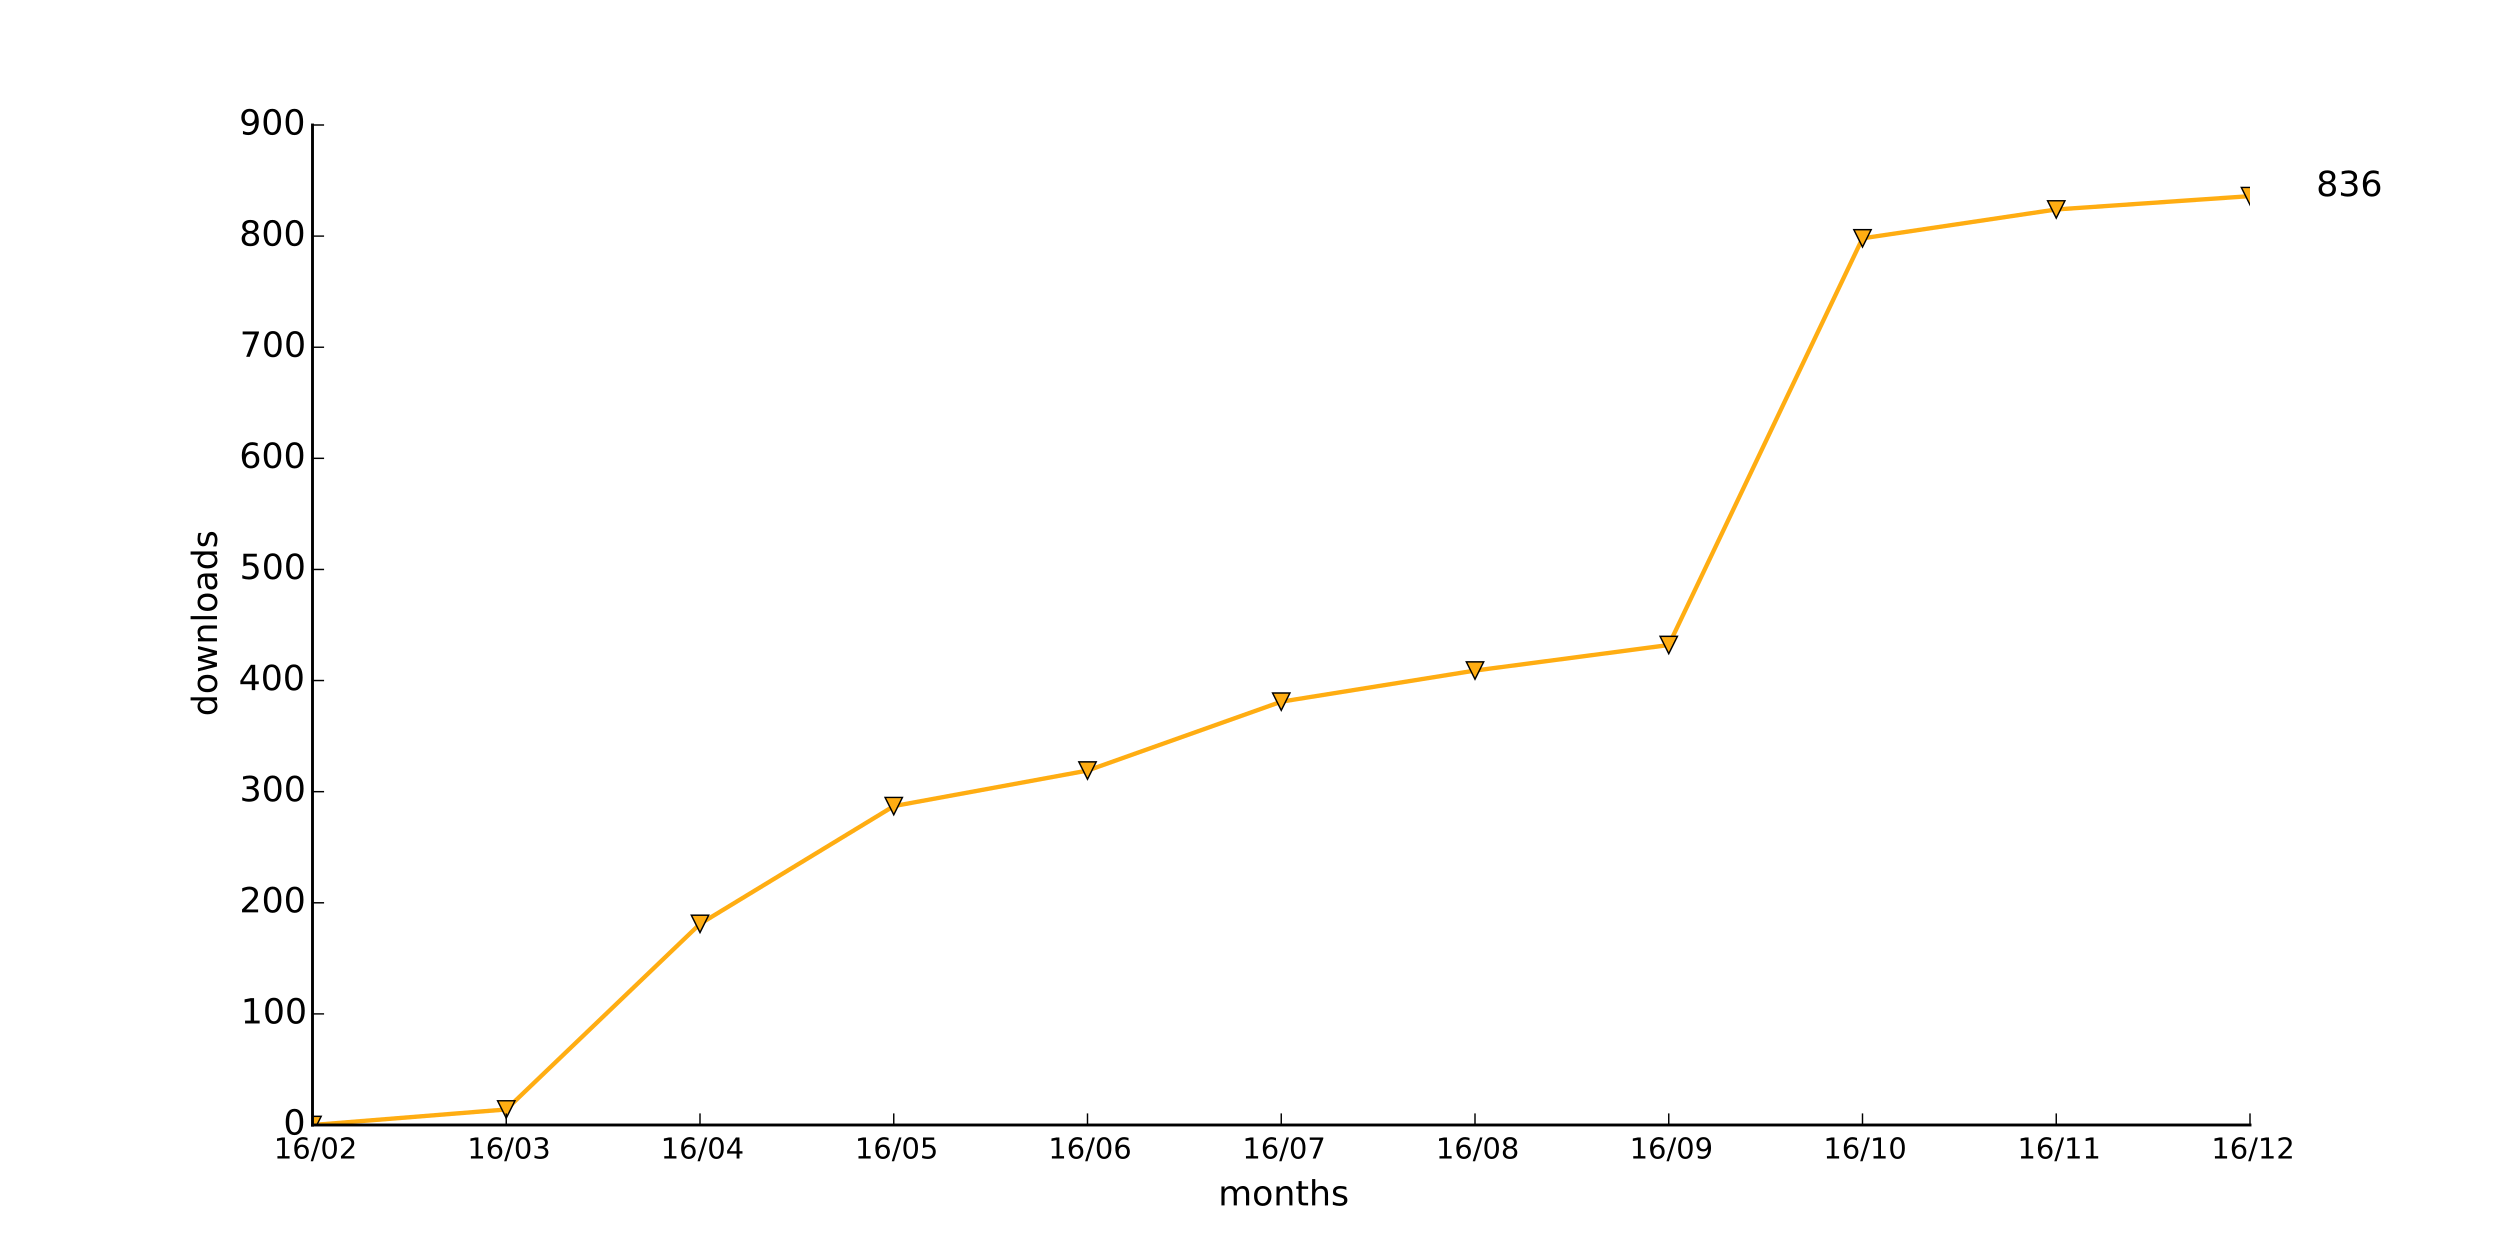
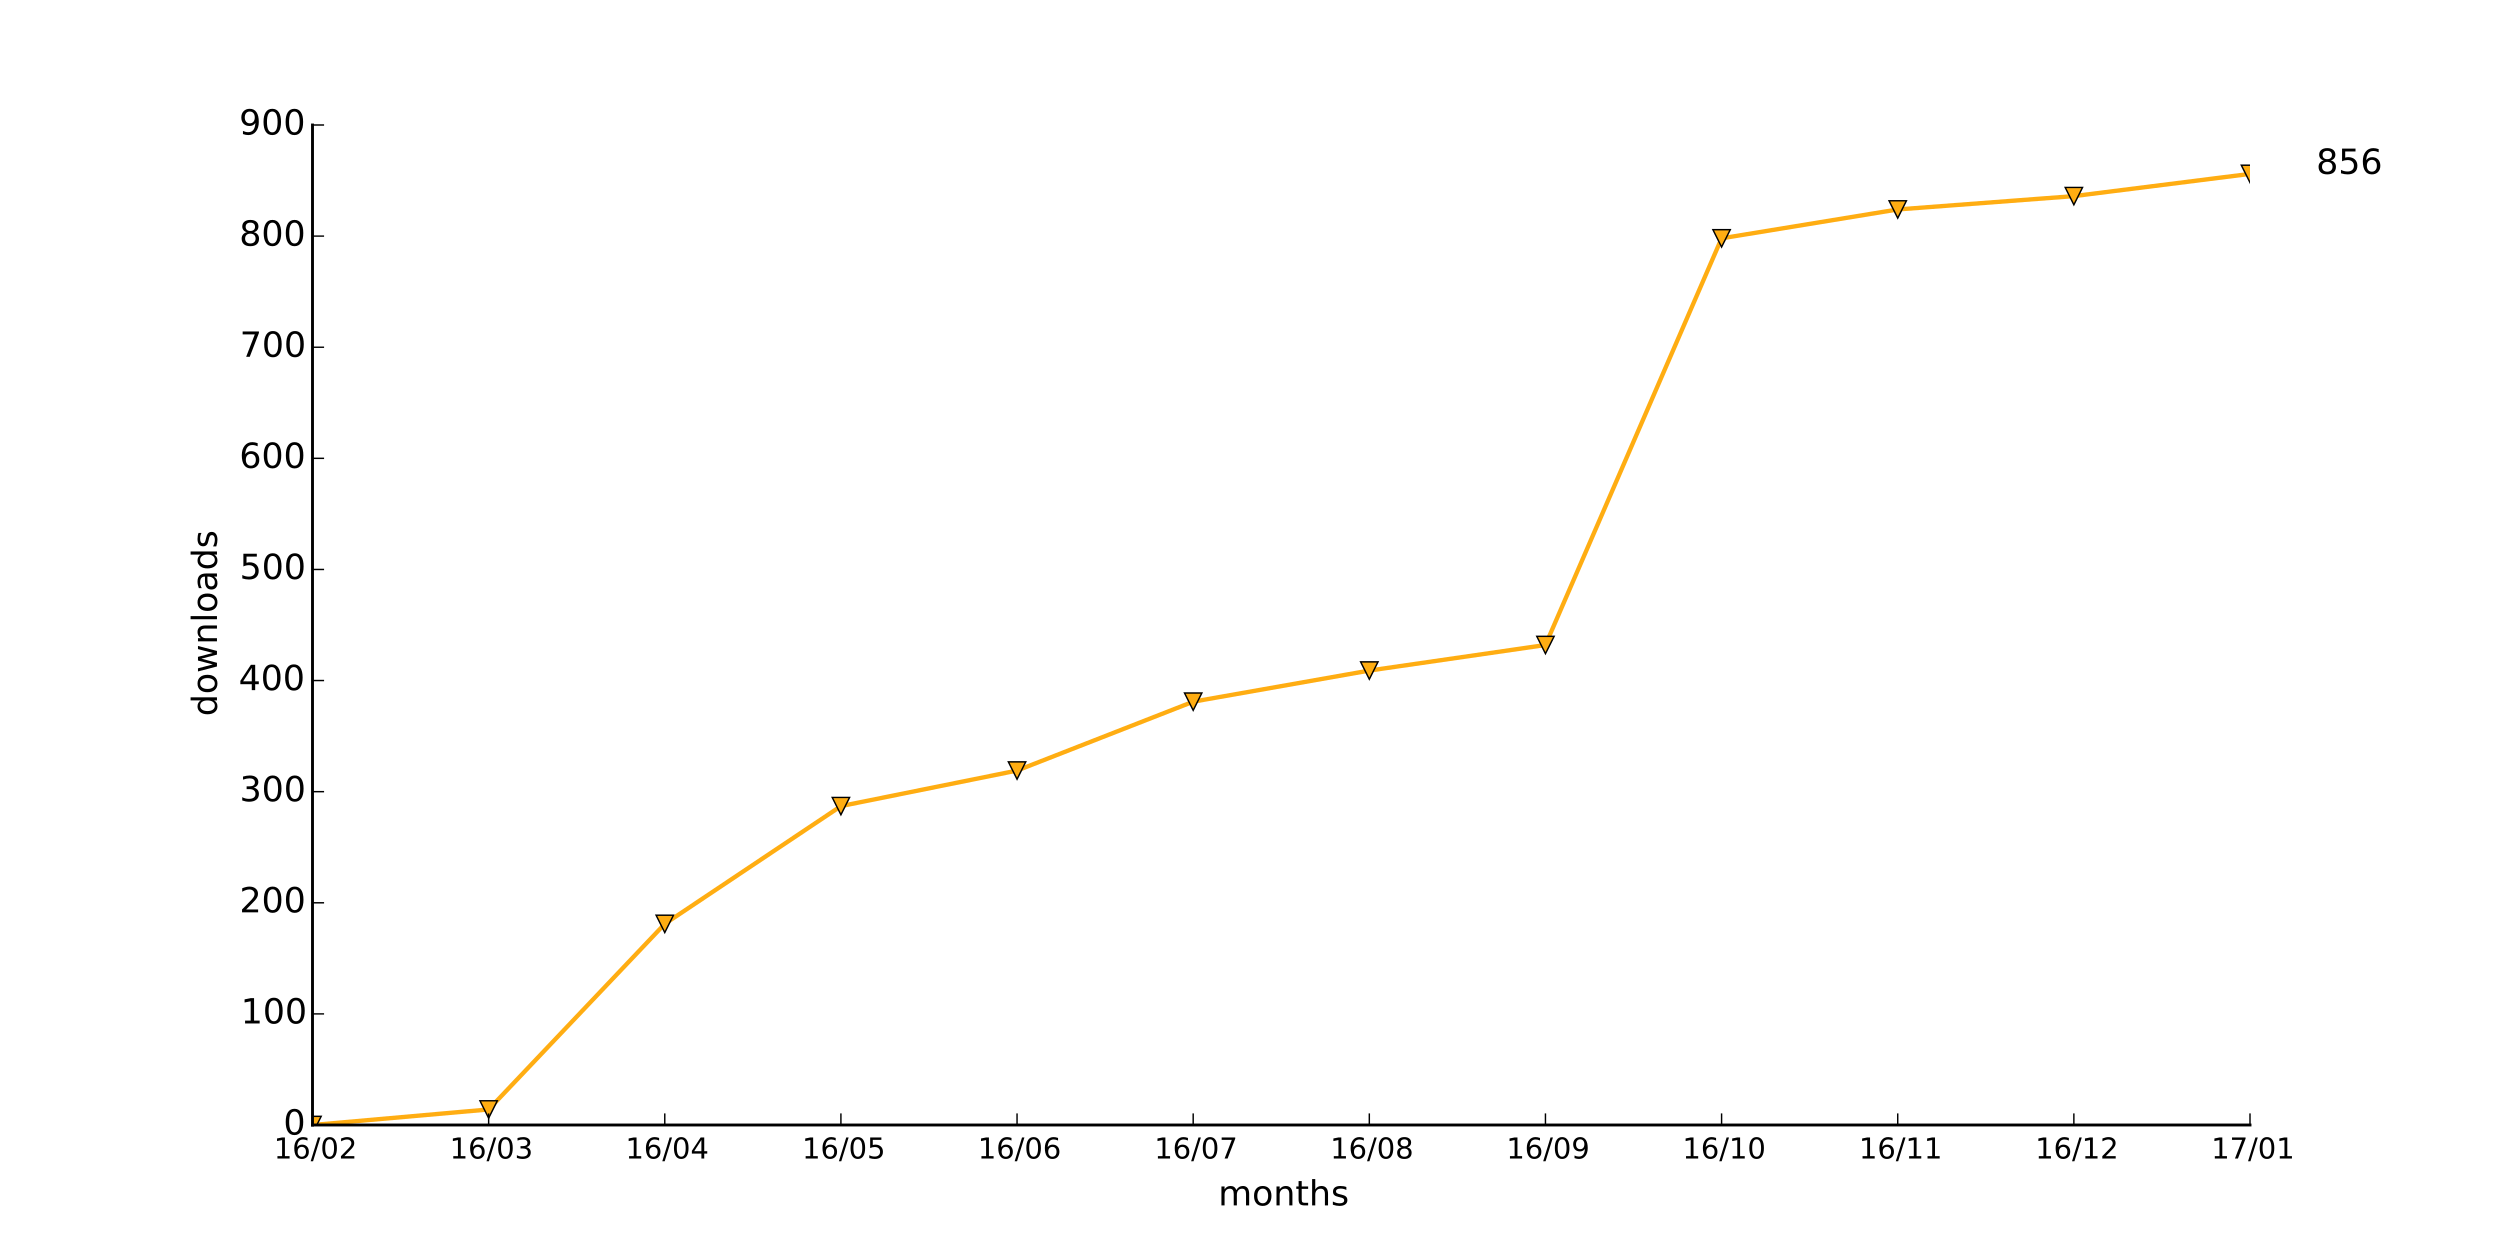
<svg xmlns="http://www.w3.org/2000/svg" xmlns:xlink="http://www.w3.org/1999/xlink" height="432pt" version="1.1" viewBox="0 0 864 432" width="864pt">
  <defs>
    <style type="text/css">
*{stroke-linecap:butt;stroke-linejoin:round;}
  </style>
  </defs>
  <g id="figure_1">
    <g id="patch_1">
      <path d=" M0 432 L864 432 L864 0 L0 0 z " style="fill:#ffffff;" />
    </g>
    <g id="axes_1">
      <g id="patch_2">
        <path d=" M108 388.8 L777.6 388.8 L777.6 43.2 L108 43.2 z " style="fill:#ffffff;" />
      </g>
      <g id="line2d_1">
-         <path clip-path="url(#pad36b945f0)" d=" M108 388.8 L174.96 383.424 L241.92 319.296 L308.88 278.592 L375.84 266.304 L442.8 242.496 L509.76 231.744 L576.72 222.912 L643.68 82.368 L710.64 72.384 L777.6 67.776" style="fill:none;stroke:#ffad12;stroke-linecap:square;stroke-width:1.5;" />
+         <path clip-path="url(#pad36b945f0)" d=" M108 388.8 L168.873 383.424 L229.745 319.296 L290.618 278.592 L351.491 266.304 L412.364 242.496 L473.236 231.744 L534.109 222.912 L594.982 82.368 L655.855 72.384 L716.727 67.776 L777.6 60.096" style="fill:none;stroke:#ffad12;stroke-linecap:square;stroke-width:1.5;" />
      </g>
      <g id="line2d_2">
        <defs>
          <path d=" M-3.67394e-16 3 L3 -3 L-3 -3 z " id="m40bcad94cc" style="stroke:#000000;stroke-linejoin:miter;stroke-width:0.5;" />
        </defs>
        <g clip-path="url(#pad36b945f0)">
          <use style="fill:#ffad12;stroke:#000000;stroke-linejoin:miter;stroke-width:0.5;" x="108.0" xlink:href="#m40bcad94cc" y="388.8" />
-           <use style="fill:#ffad12;stroke:#000000;stroke-linejoin:miter;stroke-width:0.5;" x="174.96" xlink:href="#m40bcad94cc" y="383.424" />
-           <use style="fill:#ffad12;stroke:#000000;stroke-linejoin:miter;stroke-width:0.5;" x="241.92" xlink:href="#m40bcad94cc" y="319.296" />
-           <use style="fill:#ffad12;stroke:#000000;stroke-linejoin:miter;stroke-width:0.5;" x="308.88" xlink:href="#m40bcad94cc" y="278.592" />
-           <use style="fill:#ffad12;stroke:#000000;stroke-linejoin:miter;stroke-width:0.5;" x="375.84" xlink:href="#m40bcad94cc" y="266.304" />
-           <use style="fill:#ffad12;stroke:#000000;stroke-linejoin:miter;stroke-width:0.5;" x="442.8" xlink:href="#m40bcad94cc" y="242.496" />
-           <use style="fill:#ffad12;stroke:#000000;stroke-linejoin:miter;stroke-width:0.5;" x="509.76" xlink:href="#m40bcad94cc" y="231.744" />
-           <use style="fill:#ffad12;stroke:#000000;stroke-linejoin:miter;stroke-width:0.5;" x="576.72" xlink:href="#m40bcad94cc" y="222.912" />
-           <use style="fill:#ffad12;stroke:#000000;stroke-linejoin:miter;stroke-width:0.5;" x="643.68" xlink:href="#m40bcad94cc" y="82.368" />
-           <use style="fill:#ffad12;stroke:#000000;stroke-linejoin:miter;stroke-width:0.5;" x="710.64" xlink:href="#m40bcad94cc" y="72.384" />
-           <use style="fill:#ffad12;stroke:#000000;stroke-linejoin:miter;stroke-width:0.5;" x="777.6" xlink:href="#m40bcad94cc" y="67.776" />
+           <use style="fill:#ffad12;stroke:#000000;stroke-linejoin:miter;stroke-width:0.5;" x="168.873" xlink:href="#m40bcad94cc" y="383.424" />
+           <use style="fill:#ffad12;stroke:#000000;stroke-linejoin:miter;stroke-width:0.5;" x="229.745" xlink:href="#m40bcad94cc" y="319.296" />
+           <use style="fill:#ffad12;stroke:#000000;stroke-linejoin:miter;stroke-width:0.5;" x="290.618" xlink:href="#m40bcad94cc" y="278.592" />
+           <use style="fill:#ffad12;stroke:#000000;stroke-linejoin:miter;stroke-width:0.5;" x="351.491" xlink:href="#m40bcad94cc" y="266.304" />
+           <use style="fill:#ffad12;stroke:#000000;stroke-linejoin:miter;stroke-width:0.5;" x="412.364" xlink:href="#m40bcad94cc" y="242.496" />
+           <use style="fill:#ffad12;stroke:#000000;stroke-linejoin:miter;stroke-width:0.5;" x="473.236" xlink:href="#m40bcad94cc" y="231.744" />
+           <use style="fill:#ffad12;stroke:#000000;stroke-linejoin:miter;stroke-width:0.5;" x="534.109" xlink:href="#m40bcad94cc" y="222.912" />
+           <use style="fill:#ffad12;stroke:#000000;stroke-linejoin:miter;stroke-width:0.5;" x="594.982" xlink:href="#m40bcad94cc" y="82.368" />
+           <use style="fill:#ffad12;stroke:#000000;stroke-linejoin:miter;stroke-width:0.5;" x="655.855" xlink:href="#m40bcad94cc" y="72.384" />
+           <use style="fill:#ffad12;stroke:#000000;stroke-linejoin:miter;stroke-width:0.5;" x="716.727" xlink:href="#m40bcad94cc" y="67.776" />
+           <use style="fill:#ffad12;stroke:#000000;stroke-linejoin:miter;stroke-width:0.5;" x="777.6" xlink:href="#m40bcad94cc" y="60.096" />
        </g>
      </g>
      <g id="patch_3">
        <path d=" M108 388.8 L777.6 388.8" style="fill:none;stroke:#000000;stroke-linecap:square;stroke-linejoin:miter;" />
      </g>
      <g id="patch_4">
        <path d=" M108 388.8 L108 43.2" style="fill:none;stroke:#000000;stroke-linecap:square;stroke-linejoin:miter;" />
      </g>
      <g id="matplotlib.axis_1">
        <g id="xtick_1">
          <g id="line2d_3">
            <defs>
              <path d=" M0 0 L0 -4" id="m93b0483c22" style="stroke:#000000;stroke-width:0.5;" />
            </defs>
            <g>
              <use style="stroke:#000000;stroke-width:0.5;" x="108.0" xlink:href="#m93b0483c22" y="388.8" />
            </g>
          </g>
          <g id="text_1">
            <defs>
              <path d=" M19.188 8.297 L53.609 8.297 L53.609 0 L7.328 0 L7.328 8.297 Q12.938 14.109 22.625 23.891 Q32.328 33.688 34.812 36.531 Q39.547 41.844 41.422 45.531 Q43.312 49.219 43.312 52.781 Q43.312 58.594 39.234 62.25 Q35.156 65.922 28.609 65.922 Q23.969 65.922 18.812 64.312 Q13.672 62.703 7.812 59.422 L7.812 69.391 Q13.766 71.781 18.938 73 Q24.125 74.219 28.422 74.219 Q39.75 74.219 46.484 68.547 Q53.219 62.891 53.219 53.422 Q53.219 48.922 51.531 44.891 Q49.859 40.875 45.406 35.406 Q44.188 33.984 37.641 27.219 Q31.109 20.453 19.188 8.297" id="BitstreamVeraSans-Roman-32" />
              <path d=" M31.781 66.406 Q24.172 66.406 20.328 58.906 Q16.5 51.422 16.5 36.375 Q16.5 21.391 20.328 13.891 Q24.172 6.391 31.781 6.391 Q39.453 6.391 43.281 13.891 Q47.125 21.391 47.125 36.375 Q47.125 51.422 43.281 58.906 Q39.453 66.406 31.781 66.406 M31.781 74.219 Q44.047 74.219 50.516 64.516 Q56.984 54.828 56.984 36.375 Q56.984 17.969 50.516 8.266 Q44.047 -1.422 31.781 -1.422 Q19.531 -1.422 13.062 8.266 Q6.594 17.969 6.594 36.375 Q6.594 54.828 13.062 64.516 Q19.531 74.219 31.781 74.219" id="BitstreamVeraSans-Roman-30" />
              <path d=" M12.406 8.297 L28.516 8.297 L28.516 63.922 L10.984 60.406 L10.984 69.391 L28.422 72.906 L38.281 72.906 L38.281 8.297 L54.391 8.297 L54.391 0 L12.406 0 z " id="BitstreamVeraSans-Roman-31" />
              <path d=" M33.016 40.375 Q26.375 40.375 22.484 35.828 Q18.609 31.297 18.609 23.391 Q18.609 15.531 22.484 10.953 Q26.375 6.391 33.016 6.391 Q39.656 6.391 43.531 10.953 Q47.406 15.531 47.406 23.391 Q47.406 31.297 43.531 35.828 Q39.656 40.375 33.016 40.375 M52.594 71.297 L52.594 62.312 Q48.875 64.062 45.094 64.984 Q41.312 65.922 37.594 65.922 Q27.828 65.922 22.672 59.328 Q17.531 52.734 16.797 39.406 Q19.672 43.656 24.016 45.922 Q28.375 48.188 33.594 48.188 Q44.578 48.188 50.953 41.516 Q57.328 34.859 57.328 23.391 Q57.328 12.156 50.688 5.359 Q44.047 -1.422 33.016 -1.422 Q20.359 -1.422 13.672 8.266 Q6.984 17.969 6.984 36.375 Q6.984 53.656 15.188 63.938 Q23.391 74.219 37.203 74.219 Q40.922 74.219 44.703 73.484 Q48.484 72.75 52.594 71.297" id="BitstreamVeraSans-Roman-36" />
              <path d=" M25.391 72.906 L33.688 72.906 L8.297 -9.281 L0 -9.281 z " id="BitstreamVeraSans-Roman-2f" />
            </defs>
            <g transform="translate(94.64062 400.3984)scale(0.1 -0.1)">
              <use xlink:href="#BitstreamVeraSans-Roman-31" />
              <use x="63.623" xlink:href="#BitstreamVeraSans-Roman-36" />
              <use x="127.246" xlink:href="#BitstreamVeraSans-Roman-2f" />
              <use x="160.938" xlink:href="#BitstreamVeraSans-Roman-30" />
              <use x="224.561" xlink:href="#BitstreamVeraSans-Roman-32" />
            </g>
          </g>
        </g>
        <g id="xtick_2">
          <g id="line2d_4">
            <g>
-               <use style="stroke:#000000;stroke-width:0.5;" x="174.96" xlink:href="#m93b0483c22" y="388.8" />
+               <use style="stroke:#000000;stroke-width:0.5;" x="168.873" xlink:href="#m93b0483c22" y="388.8" />
            </g>
          </g>
          <g id="text_2">
            <defs>
              <path d=" M40.578 39.312 Q47.656 37.797 51.625 33 Q55.609 28.219 55.609 21.188 Q55.609 10.406 48.188 4.484 Q40.766 -1.422 27.094 -1.422 Q22.516 -1.422 17.656 -0.516 Q12.797 0.391 7.625 2.203 L7.625 11.719 Q11.719 9.328 16.594 8.109 Q21.484 6.891 26.812 6.891 Q36.078 6.891 40.938 10.547 Q45.797 14.203 45.797 21.188 Q45.797 27.641 41.281 31.266 Q36.766 34.906 28.719 34.906 L20.219 34.906 L20.219 43.016 L29.109 43.016 Q36.375 43.016 40.234 45.922 Q44.094 48.828 44.094 54.297 Q44.094 59.906 40.109 62.906 Q36.141 65.922 28.719 65.922 Q24.656 65.922 20.016 65.031 Q15.375 64.156 9.812 62.312 L9.812 71.094 Q15.438 72.656 20.344 73.438 Q25.25 74.219 29.594 74.219 Q40.828 74.219 47.359 69.109 Q53.906 64.016 53.906 55.328 Q53.906 49.266 50.438 45.094 Q46.969 40.922 40.578 39.312" id="BitstreamVeraSans-Roman-33" />
            </defs>
-             <g transform="translate(161.5006 400.3984)scale(0.1 -0.1)">
+             <g transform="translate(155.4134 400.3984)scale(0.1 -0.1)">
              <use xlink:href="#BitstreamVeraSans-Roman-31" />
              <use x="63.623" xlink:href="#BitstreamVeraSans-Roman-36" />
              <use x="127.246" xlink:href="#BitstreamVeraSans-Roman-2f" />
              <use x="160.938" xlink:href="#BitstreamVeraSans-Roman-30" />
              <use x="224.561" xlink:href="#BitstreamVeraSans-Roman-33" />
            </g>
          </g>
        </g>
        <g id="xtick_3">
          <g id="line2d_5">
            <g>
-               <use style="stroke:#000000;stroke-width:0.5;" x="241.92" xlink:href="#m93b0483c22" y="388.8" />
+               <use style="stroke:#000000;stroke-width:0.5;" x="229.745" xlink:href="#m93b0483c22" y="388.8" />
            </g>
          </g>
          <g id="text_3">
            <defs>
              <path d=" M37.797 64.312 L12.891 25.391 L37.797 25.391 z  M35.203 72.906 L47.609 72.906 L47.609 25.391 L58.016 25.391 L58.016 17.188 L47.609 17.188 L47.609 0 L37.797 0 L37.797 17.188 L4.891 17.188 L4.891 26.703 z " id="BitstreamVeraSans-Roman-34" />
            </defs>
-             <g transform="translate(228.3403 400.3984)scale(0.1 -0.1)">
+             <g transform="translate(216.1658 400.3984)scale(0.1 -0.1)">
              <use xlink:href="#BitstreamVeraSans-Roman-31" />
              <use x="63.623" xlink:href="#BitstreamVeraSans-Roman-36" />
              <use x="127.246" xlink:href="#BitstreamVeraSans-Roman-2f" />
              <use x="160.938" xlink:href="#BitstreamVeraSans-Roman-30" />
              <use x="224.561" xlink:href="#BitstreamVeraSans-Roman-34" />
            </g>
          </g>
        </g>
        <g id="xtick_4">
          <g id="line2d_6">
            <g>
-               <use style="stroke:#000000;stroke-width:0.5;" x="308.88" xlink:href="#m93b0483c22" y="388.8" />
+               <use style="stroke:#000000;stroke-width:0.5;" x="290.618" xlink:href="#m93b0483c22" y="388.8" />
            </g>
          </g>
          <g id="text_4">
            <defs>
              <path d=" M10.797 72.906 L49.516 72.906 L49.516 64.594 L19.828 64.594 L19.828 46.734 Q21.969 47.469 24.109 47.828 Q26.266 48.188 28.422 48.188 Q40.625 48.188 47.75 41.5 Q54.891 34.812 54.891 23.391 Q54.891 11.625 47.562 5.094 Q40.234 -1.422 26.906 -1.422 Q22.312 -1.422 17.547 -0.641 Q12.797 0.141 7.719 1.703 L7.719 11.625 Q12.109 9.234 16.797 8.062 Q21.484 6.891 26.703 6.891 Q35.156 6.891 40.078 11.328 Q45.016 15.766 45.016 23.391 Q45.016 31 40.078 35.438 Q35.156 39.891 26.703 39.891 Q22.75 39.891 18.812 39.016 Q14.891 38.141 10.797 36.281 z " id="BitstreamVeraSans-Roman-35" />
            </defs>
-             <g transform="translate(295.4566 400.3984)scale(0.1 -0.1)">
+             <g transform="translate(277.1947 400.3984)scale(0.1 -0.1)">
              <use xlink:href="#BitstreamVeraSans-Roman-31" />
              <use x="63.623" xlink:href="#BitstreamVeraSans-Roman-36" />
              <use x="127.246" xlink:href="#BitstreamVeraSans-Roman-2f" />
              <use x="160.938" xlink:href="#BitstreamVeraSans-Roman-30" />
              <use x="224.561" xlink:href="#BitstreamVeraSans-Roman-35" />
            </g>
          </g>
        </g>
        <g id="xtick_5">
          <g id="line2d_7">
            <g>
-               <use style="stroke:#000000;stroke-width:0.5;" x="375.84" xlink:href="#m93b0483c22" y="388.8" />
+               <use style="stroke:#000000;stroke-width:0.5;" x="351.491" xlink:href="#m93b0483c22" y="388.8" />
            </g>
          </g>
          <g id="text_5">
-             <g transform="translate(362.2947 400.3984)scale(0.1 -0.1)">
+             <g transform="translate(337.9456 400.3984)scale(0.1 -0.1)">
              <use xlink:href="#BitstreamVeraSans-Roman-31" />
              <use x="63.623" xlink:href="#BitstreamVeraSans-Roman-36" />
              <use x="127.246" xlink:href="#BitstreamVeraSans-Roman-2f" />
              <use x="160.938" xlink:href="#BitstreamVeraSans-Roman-30" />
              <use x="224.561" xlink:href="#BitstreamVeraSans-Roman-36" />
            </g>
          </g>
        </g>
        <g id="xtick_6">
          <g id="line2d_8">
            <g>
-               <use style="stroke:#000000;stroke-width:0.5;" x="442.8" xlink:href="#m93b0483c22" y="388.8" />
+               <use style="stroke:#000000;stroke-width:0.5;" x="412.364" xlink:href="#m93b0483c22" y="388.8" />
            </g>
          </g>
          <g id="text_6">
            <defs>
              <path d=" M8.203 72.906 L55.078 72.906 L55.078 68.703 L28.609 0 L18.312 0 L43.219 64.594 L8.203 64.594 z " id="BitstreamVeraSans-Roman-37" />
            </defs>
-             <g transform="translate(429.3672 400.3984)scale(0.1 -0.1)">
+             <g transform="translate(398.9308 400.3984)scale(0.1 -0.1)">
              <use xlink:href="#BitstreamVeraSans-Roman-31" />
              <use x="63.623" xlink:href="#BitstreamVeraSans-Roman-36" />
              <use x="127.246" xlink:href="#BitstreamVeraSans-Roman-2f" />
              <use x="160.938" xlink:href="#BitstreamVeraSans-Roman-30" />
              <use x="224.561" xlink:href="#BitstreamVeraSans-Roman-37" />
            </g>
          </g>
        </g>
        <g id="xtick_7">
          <g id="line2d_9">
            <g>
-               <use style="stroke:#000000;stroke-width:0.5;" x="509.76" xlink:href="#m93b0483c22" y="388.8" />
+               <use style="stroke:#000000;stroke-width:0.5;" x="473.236" xlink:href="#m93b0483c22" y="388.8" />
            </g>
          </g>
          <g id="text_7">
            <defs>
              <path d=" M31.781 34.625 Q24.75 34.625 20.719 30.859 Q16.703 27.094 16.703 20.516 Q16.703 13.922 20.719 10.156 Q24.75 6.391 31.781 6.391 Q38.812 6.391 42.859 10.172 Q46.922 13.969 46.922 20.516 Q46.922 27.094 42.891 30.859 Q38.875 34.625 31.781 34.625 M21.922 38.812 Q15.578 40.375 12.031 44.719 Q8.5 49.078 8.5 55.328 Q8.5 64.062 14.719 69.141 Q20.953 74.219 31.781 74.219 Q42.672 74.219 48.875 69.141 Q55.078 64.062 55.078 55.328 Q55.078 49.078 51.531 44.719 Q48 40.375 41.703 38.812 Q48.828 37.156 52.797 32.312 Q56.781 27.484 56.781 20.516 Q56.781 9.906 50.312 4.234 Q43.844 -1.422 31.781 -1.422 Q19.734 -1.422 13.25 4.234 Q6.781 9.906 6.781 20.516 Q6.781 27.484 10.781 32.312 Q14.797 37.156 21.922 38.812 M18.312 54.391 Q18.312 48.734 21.844 45.562 Q25.391 42.391 31.781 42.391 Q38.141 42.391 41.719 45.562 Q45.312 48.734 45.312 54.391 Q45.312 60.062 41.719 63.234 Q38.141 66.406 31.781 66.406 Q25.391 66.406 21.844 63.234 Q18.312 60.062 18.312 54.391" id="BitstreamVeraSans-Roman-38" />
            </defs>
-             <g transform="translate(496.242 400.3984)scale(0.1 -0.1)">
+             <g transform="translate(459.7184 400.3984)scale(0.1 -0.1)">
              <use xlink:href="#BitstreamVeraSans-Roman-31" />
              <use x="63.623" xlink:href="#BitstreamVeraSans-Roman-36" />
              <use x="127.246" xlink:href="#BitstreamVeraSans-Roman-2f" />
              <use x="160.938" xlink:href="#BitstreamVeraSans-Roman-30" />
              <use x="224.561" xlink:href="#BitstreamVeraSans-Roman-38" />
            </g>
          </g>
        </g>
        <g id="xtick_8">
          <g id="line2d_10">
            <g>
-               <use style="stroke:#000000;stroke-width:0.5;" x="576.72" xlink:href="#m93b0483c22" y="388.8" />
+               <use style="stroke:#000000;stroke-width:0.5;" x="534.109" xlink:href="#m93b0483c22" y="388.8" />
            </g>
          </g>
          <g id="text_8">
            <defs>
              <path d=" M10.984 1.516 L10.984 10.5 Q14.703 8.734 18.5 7.812 Q22.312 6.891 25.984 6.891 Q35.75 6.891 40.891 13.453 Q46.047 20.016 46.781 33.406 Q43.953 29.203 39.594 26.953 Q35.25 24.703 29.984 24.703 Q19.047 24.703 12.672 31.312 Q6.297 37.938 6.297 49.422 Q6.297 60.641 12.938 67.422 Q19.578 74.219 30.609 74.219 Q43.266 74.219 49.922 64.516 Q56.594 54.828 56.594 36.375 Q56.594 19.141 48.406 8.859 Q40.234 -1.422 26.422 -1.422 Q22.703 -1.422 18.891 -0.688 Q15.094 0.047 10.984 1.516 M30.609 32.422 Q37.25 32.422 41.125 36.953 Q45.016 41.5 45.016 49.422 Q45.016 57.281 41.125 61.844 Q37.25 66.406 30.609 66.406 Q23.969 66.406 20.094 61.844 Q16.219 57.281 16.219 49.422 Q16.219 41.5 20.094 36.953 Q23.969 32.422 30.609 32.422" id="BitstreamVeraSans-Roman-39" />
            </defs>
-             <g transform="translate(563.2114 400.3984)scale(0.1 -0.1)">
+             <g transform="translate(520.6005 400.3984)scale(0.1 -0.1)">
              <use xlink:href="#BitstreamVeraSans-Roman-31" />
              <use x="63.623" xlink:href="#BitstreamVeraSans-Roman-36" />
              <use x="127.246" xlink:href="#BitstreamVeraSans-Roman-2f" />
              <use x="160.938" xlink:href="#BitstreamVeraSans-Roman-30" />
              <use x="224.561" xlink:href="#BitstreamVeraSans-Roman-39" />
            </g>
          </g>
        </g>
        <g id="xtick_9">
          <g id="line2d_11">
            <g>
-               <use style="stroke:#000000;stroke-width:0.5;" x="643.68" xlink:href="#m93b0483c22" y="388.8" />
+               <use style="stroke:#000000;stroke-width:0.5;" x="594.982" xlink:href="#m93b0483c22" y="388.8" />
            </g>
          </g>
          <g id="text_9">
-             <g transform="translate(630.1519 400.3984)scale(0.1 -0.1)">
+             <g transform="translate(581.4537 400.3984)scale(0.1 -0.1)">
              <use xlink:href="#BitstreamVeraSans-Roman-31" />
              <use x="63.623" xlink:href="#BitstreamVeraSans-Roman-36" />
              <use x="127.246" xlink:href="#BitstreamVeraSans-Roman-2f" />
              <use x="160.938" xlink:href="#BitstreamVeraSans-Roman-31" />
              <use x="224.561" xlink:href="#BitstreamVeraSans-Roman-30" />
            </g>
          </g>
        </g>
        <g id="xtick_10">
          <g id="line2d_12">
            <g>
-               <use style="stroke:#000000;stroke-width:0.5;" x="710.64" xlink:href="#m93b0483c22" y="388.8" />
+               <use style="stroke:#000000;stroke-width:0.5;" x="655.855" xlink:href="#m93b0483c22" y="388.8" />
            </g>
          </g>
          <g id="text_10">
-             <g transform="translate(697.2416 400.3984)scale(0.1 -0.1)">
+             <g transform="translate(642.4561 400.3984)scale(0.1 -0.1)">
              <use xlink:href="#BitstreamVeraSans-Roman-31" />
              <use x="63.623" xlink:href="#BitstreamVeraSans-Roman-36" />
              <use x="127.246" xlink:href="#BitstreamVeraSans-Roman-2f" />
              <use x="160.938" xlink:href="#BitstreamVeraSans-Roman-31" />
              <use x="224.561" xlink:href="#BitstreamVeraSans-Roman-31" />
            </g>
          </g>
        </g>
        <g id="xtick_11">
          <g id="line2d_13">
            <g>
-               <use style="stroke:#000000;stroke-width:0.5;" x="777.6" xlink:href="#m93b0483c22" y="388.8" />
+               <use style="stroke:#000000;stroke-width:0.5;" x="716.727" xlink:href="#m93b0483c22" y="388.8" />
            </g>
          </g>
          <g id="text_11">
-             <g transform="translate(764.2406 400.3984)scale(0.1 -0.1)">
+             <g transform="translate(703.3679 400.3984)scale(0.1 -0.1)">
              <use xlink:href="#BitstreamVeraSans-Roman-31" />
              <use x="63.623" xlink:href="#BitstreamVeraSans-Roman-36" />
              <use x="127.246" xlink:href="#BitstreamVeraSans-Roman-2f" />
              <use x="160.938" xlink:href="#BitstreamVeraSans-Roman-31" />
              <use x="224.561" xlink:href="#BitstreamVeraSans-Roman-32" />
            </g>
          </g>
        </g>
-         <g id="text_12">
+         <g id="xtick_12">
+           <g id="line2d_14">
+             <g>
+               <use style="stroke:#000000;stroke-width:0.5;" x="777.6" xlink:href="#m93b0483c22" y="388.8" />
+             </g>
+           </g>
+           <g id="text_12">
+             <g transform="translate(764.2016 400.3984)scale(0.1 -0.1)">
+               <use xlink:href="#BitstreamVeraSans-Roman-31" />
+               <use x="63.623" xlink:href="#BitstreamVeraSans-Roman-37" />
+               <use x="127.246" xlink:href="#BitstreamVeraSans-Roman-2f" />
+               <use x="160.938" xlink:href="#BitstreamVeraSans-Roman-30" />
+               <use x="224.561" xlink:href="#BitstreamVeraSans-Roman-31" />
+             </g>
+           </g>
+         </g>
+         <g id="text_13">
          <defs>
            <path d=" M54.891 33.016 L54.891 0 L45.906 0 L45.906 32.719 Q45.906 40.484 42.875 44.328 Q39.844 48.188 33.797 48.188 Q26.516 48.188 22.312 43.547 Q18.109 38.922 18.109 30.906 L18.109 0 L9.078 0 L9.078 54.688 L18.109 54.688 L18.109 46.188 Q21.344 51.125 25.703 53.562 Q30.078 56 35.797 56 Q45.219 56 50.047 50.172 Q54.891 44.344 54.891 33.016" id="BitstreamVeraSans-Roman-6e" />
            <path d=" M52 44.188 Q55.375 50.25 60.062 53.125 Q64.75 56 71.094 56 Q79.641 56 84.281 50.016 Q88.922 44.047 88.922 33.016 L88.922 0 L79.891 0 L79.891 32.719 Q79.891 40.578 77.094 44.375 Q74.312 48.188 68.609 48.188 Q61.625 48.188 57.562 43.547 Q53.516 38.922 53.516 30.906 L53.516 0 L44.484 0 L44.484 32.719 Q44.484 40.625 41.703 44.406 Q38.922 48.188 33.109 48.188 Q26.219 48.188 22.156 43.531 Q18.109 38.875 18.109 30.906 L18.109 0 L9.078 0 L9.078 54.688 L18.109 54.688 L18.109 46.188 Q21.188 51.219 25.484 53.609 Q29.781 56 35.688 56 Q41.656 56 45.828 52.969 Q50 49.953 52 44.188" id="BitstreamVeraSans-Roman-6d" />
            <path d=" M30.609 48.391 Q23.391 48.391 19.188 42.75 Q14.984 37.109 14.984 27.297 Q14.984 17.484 19.156 11.844 Q23.344 6.203 30.609 6.203 Q37.797 6.203 41.984 11.859 Q46.188 17.531 46.188 27.297 Q46.188 37.016 41.984 42.703 Q37.797 48.391 30.609 48.391 M30.609 56 Q42.328 56 49.016 48.375 Q55.719 40.766 55.719 27.297 Q55.719 13.875 49.016 6.219 Q42.328 -1.422 30.609 -1.422 Q18.844 -1.422 12.172 6.219 Q5.516 13.875 5.516 27.297 Q5.516 40.766 12.172 48.375 Q18.844 56 30.609 56" id="BitstreamVeraSans-Roman-6f" />
            <path d=" M54.891 33.016 L54.891 0 L45.906 0 L45.906 32.719 Q45.906 40.484 42.875 44.328 Q39.844 48.188 33.797 48.188 Q26.516 48.188 22.312 43.547 Q18.109 38.922 18.109 30.906 L18.109 0 L9.078 0 L9.078 75.984 L18.109 75.984 L18.109 46.188 Q21.344 51.125 25.703 53.562 Q30.078 56 35.797 56 Q45.219 56 50.047 50.172 Q54.891 44.344 54.891 33.016" id="BitstreamVeraSans-Roman-68" />
            <path d=" M18.312 70.219 L18.312 54.688 L36.812 54.688 L36.812 47.703 L18.312 47.703 L18.312 18.016 Q18.312 11.328 20.141 9.422 Q21.969 7.516 27.594 7.516 L36.812 7.516 L36.812 0 L27.594 0 Q17.188 0 13.234 3.875 Q9.281 7.766 9.281 18.016 L9.281 47.703 L2.688 47.703 L2.688 54.688 L9.281 54.688 L9.281 70.219 z " id="BitstreamVeraSans-Roman-74" />
            <path d=" M44.281 53.078 L44.281 44.578 Q40.484 46.531 36.375 47.5 Q32.281 48.484 27.875 48.484 Q21.188 48.484 17.844 46.438 Q14.5 44.391 14.5 40.281 Q14.5 37.156 16.891 35.375 Q19.281 33.594 26.516 31.984 L29.594 31.297 Q39.156 29.25 43.188 25.516 Q47.219 21.781 47.219 15.094 Q47.219 7.469 41.188 3.016 Q35.156 -1.422 24.609 -1.422 Q20.219 -1.422 15.453 -0.562 Q10.688 0.297 5.422 2 L5.422 11.281 Q10.406 8.688 15.234 7.391 Q20.062 6.109 24.812 6.109 Q31.156 6.109 34.562 8.281 Q37.984 10.453 37.984 14.406 Q37.984 18.062 35.516 20.016 Q33.062 21.969 24.703 23.781 L21.578 24.516 Q13.234 26.266 9.516 29.906 Q5.812 33.547 5.812 39.891 Q5.812 47.609 11.281 51.797 Q16.75 56 26.812 56 Q31.781 56 36.172 55.266 Q40.578 54.547 44.281 53.078" id="BitstreamVeraSans-Roman-73" />
          </defs>
          <g transform="translate(421.0387 416.5962)scale(0.12 -0.12)">
            <use xlink:href="#BitstreamVeraSans-Roman-6d" />
            <use x="97.412" xlink:href="#BitstreamVeraSans-Roman-6f" />
            <use x="158.594" xlink:href="#BitstreamVeraSans-Roman-6e" />
            <use x="221.973" xlink:href="#BitstreamVeraSans-Roman-74" />
            <use x="261.182" xlink:href="#BitstreamVeraSans-Roman-68" />
            <use x="324.561" xlink:href="#BitstreamVeraSans-Roman-73" />
          </g>
        </g>
      </g>
      <g id="matplotlib.axis_2">
        <g id="ytick_1">
-           <g id="line2d_14">
+           <g id="line2d_15">
            <defs>
              <path d=" M0 0 L4 0" id="m728421d6d4" style="stroke:#000000;stroke-width:0.5;" />
            </defs>
            <g>
              <use style="stroke:#000000;stroke-width:0.5;" x="108.0" xlink:href="#m728421d6d4" y="388.8" />
            </g>
          </g>
-           <g id="text_13">
+           <g id="text_14">
            <g transform="translate(97.95312 392.1112)scale(0.12 -0.12)">
              <use xlink:href="#BitstreamVeraSans-Roman-30" />
            </g>
          </g>
        </g>
        <g id="ytick_2">
-           <g id="line2d_15">
+           <g id="line2d_16">
            <g>
              <use style="stroke:#000000;stroke-width:0.5;" x="108.0" xlink:href="#m728421d6d4" y="350.4" />
            </g>
          </g>
-           <g id="text_14">
+           <g id="text_15">
            <g transform="translate(83.21 353.7113)scale(0.12 -0.12)">
              <use xlink:href="#BitstreamVeraSans-Roman-31" />
              <use x="63.623" xlink:href="#BitstreamVeraSans-Roman-30" />
              <use x="127.246" xlink:href="#BitstreamVeraSans-Roman-30" />
            </g>
          </g>
        </g>
        <g id="ytick_3">
-           <g id="line2d_16">
+           <g id="line2d_17">
            <g>
              <use style="stroke:#000000;stroke-width:0.5;" x="108.0" xlink:href="#m728421d6d4" y="312.0" />
            </g>
          </g>
-           <g id="text_15">
+           <g id="text_16">
            <g transform="translate(82.77125 315.3112)scale(0.12 -0.12)">
              <use xlink:href="#BitstreamVeraSans-Roman-32" />
              <use x="63.623" xlink:href="#BitstreamVeraSans-Roman-30" />
              <use x="127.246" xlink:href="#BitstreamVeraSans-Roman-30" />
            </g>
          </g>
        </g>
        <g id="ytick_4">
-           <g id="line2d_17">
+           <g id="line2d_18">
            <g>
              <use style="stroke:#000000;stroke-width:0.5;" x="108.0" xlink:href="#m728421d6d4" y="273.6" />
            </g>
          </g>
-           <g id="text_16">
+           <g id="text_17">
            <g transform="translate(82.80688 276.9112)scale(0.12 -0.12)">
              <use xlink:href="#BitstreamVeraSans-Roman-33" />
              <use x="63.623" xlink:href="#BitstreamVeraSans-Roman-30" />
              <use x="127.246" xlink:href="#BitstreamVeraSans-Roman-30" />
            </g>
          </g>
        </g>
        <g id="ytick_5">
-           <g id="line2d_18">
+           <g id="line2d_19">
            <g>
              <use style="stroke:#000000;stroke-width:0.5;" x="108.0" xlink:href="#m728421d6d4" y="235.2" />
            </g>
          </g>
-           <g id="text_17">
+           <g id="text_18">
            <g transform="translate(82.47875 238.5112)scale(0.12 -0.12)">
              <use xlink:href="#BitstreamVeraSans-Roman-34" />
              <use x="63.623" xlink:href="#BitstreamVeraSans-Roman-30" />
              <use x="127.246" xlink:href="#BitstreamVeraSans-Roman-30" />
            </g>
          </g>
        </g>
        <g id="ytick_6">
-           <g id="line2d_19">
+           <g id="line2d_20">
            <g>
              <use style="stroke:#000000;stroke-width:0.5;" x="108.0" xlink:href="#m728421d6d4" y="196.8" />
            </g>
          </g>
-           <g id="text_18">
+           <g id="text_19">
            <g transform="translate(82.81812 200.1113)scale(0.12 -0.12)">
              <use xlink:href="#BitstreamVeraSans-Roman-35" />
              <use x="63.623" xlink:href="#BitstreamVeraSans-Roman-30" />
              <use x="127.246" xlink:href="#BitstreamVeraSans-Roman-30" />
            </g>
          </g>
        </g>
        <g id="ytick_7">
-           <g id="line2d_20">
+           <g id="line2d_21">
            <g>
              <use style="stroke:#000000;stroke-width:0.5;" x="108.0" xlink:href="#m728421d6d4" y="158.4" />
            </g>
          </g>
-           <g id="text_19">
+           <g id="text_20">
            <g transform="translate(82.73 161.7113)scale(0.12 -0.12)">
              <use xlink:href="#BitstreamVeraSans-Roman-36" />
              <use x="63.623" xlink:href="#BitstreamVeraSans-Roman-30" />
              <use x="127.246" xlink:href="#BitstreamVeraSans-Roman-30" />
            </g>
          </g>
        </g>
        <g id="ytick_8">
-           <g id="line2d_21">
+           <g id="line2d_22">
            <g>
              <use style="stroke:#000000;stroke-width:0.5;" x="108.0" xlink:href="#m728421d6d4" y="120.0" />
            </g>
          </g>
-           <g id="text_20">
+           <g id="text_21">
            <g transform="translate(82.87625 123.3113)scale(0.12 -0.12)">
              <use xlink:href="#BitstreamVeraSans-Roman-37" />
              <use x="63.623" xlink:href="#BitstreamVeraSans-Roman-30" />
              <use x="127.246" xlink:href="#BitstreamVeraSans-Roman-30" />
            </g>
          </g>
        </g>
        <g id="ytick_9">
-           <g id="line2d_22">
+           <g id="line2d_23">
            <g>
              <use style="stroke:#000000;stroke-width:0.5;" x="108.0" xlink:href="#m728421d6d4" y="81.6" />
            </g>
          </g>
-           <g id="text_21">
+           <g id="text_22">
            <g transform="translate(82.70562 84.91125)scale(0.12 -0.12)">
              <use xlink:href="#BitstreamVeraSans-Roman-38" />
              <use x="63.623" xlink:href="#BitstreamVeraSans-Roman-30" />
              <use x="127.246" xlink:href="#BitstreamVeraSans-Roman-30" />
            </g>
          </g>
        </g>
        <g id="ytick_10">
-           <g id="line2d_23">
+           <g id="line2d_24">
            <g>
              <use style="stroke:#000000;stroke-width:0.5;" x="108.0" xlink:href="#m728421d6d4" y="43.2" />
            </g>
          </g>
-           <g id="text_22">
+           <g id="text_23">
            <g transform="translate(82.6475 46.51125)scale(0.12 -0.12)">
              <use xlink:href="#BitstreamVeraSans-Roman-39" />
              <use x="63.623" xlink:href="#BitstreamVeraSans-Roman-30" />
              <use x="127.246" xlink:href="#BitstreamVeraSans-Roman-30" />
            </g>
          </g>
        </g>
-         <g id="text_23">
+         <g id="text_24">
          <defs>
            <path d=" M45.406 46.391 L45.406 75.984 L54.391 75.984 L54.391 0 L45.406 0 L45.406 8.203 Q42.578 3.328 38.25 0.953 Q33.938 -1.422 27.875 -1.422 Q17.969 -1.422 11.734 6.484 Q5.516 14.406 5.516 27.297 Q5.516 40.188 11.734 48.094 Q17.969 56 27.875 56 Q33.938 56 38.25 53.625 Q42.578 51.266 45.406 46.391 M14.797 27.297 Q14.797 17.391 18.875 11.75 Q22.953 6.109 30.078 6.109 Q37.203 6.109 41.297 11.75 Q45.406 17.391 45.406 27.297 Q45.406 37.203 41.297 42.844 Q37.203 48.484 30.078 48.484 Q22.953 48.484 18.875 42.844 Q14.797 37.203 14.797 27.297" id="BitstreamVeraSans-Roman-64" />
            <path d=" M34.281 27.484 Q23.391 27.484 19.188 25 Q14.984 22.516 14.984 16.5 Q14.984 11.719 18.141 8.906 Q21.297 6.109 26.703 6.109 Q34.188 6.109 38.703 11.406 Q43.219 16.703 43.219 25.484 L43.219 27.484 z  M52.203 31.203 L52.203 0 L43.219 0 L43.219 8.297 Q40.141 3.328 35.547 0.953 Q30.953 -1.422 24.312 -1.422 Q15.922 -1.422 10.953 3.297 Q6 8.016 6 15.922 Q6 25.141 12.172 29.828 Q18.359 34.516 30.609 34.516 L43.219 34.516 L43.219 35.406 Q43.219 41.609 39.141 45 Q35.062 48.391 27.688 48.391 Q23 48.391 18.547 47.266 Q14.109 46.141 10.016 43.891 L10.016 52.203 Q14.938 54.109 19.578 55.047 Q24.219 56 28.609 56 Q40.484 56 46.344 49.844 Q52.203 43.703 52.203 31.203" id="BitstreamVeraSans-Roman-61" />
            <path d=" M9.422 75.984 L18.406 75.984 L18.406 0 L9.422 0 z " id="BitstreamVeraSans-Roman-6c" />
            <path d=" M4.203 54.688 L13.188 54.688 L24.422 12.016 L35.594 54.688 L46.188 54.688 L57.422 12.016 L68.609 54.688 L77.594 54.688 L63.281 0 L52.688 0 L40.922 44.828 L29.109 0 L18.5 0 z " id="BitstreamVeraSans-Roman-77" />
          </defs>
          <g transform="translate(74.98313 247.5159)rotate(-90.0)scale(0.12 -0.12)">
            <use xlink:href="#BitstreamVeraSans-Roman-64" />
            <use x="63.477" xlink:href="#BitstreamVeraSans-Roman-6f" />
            <use x="124.658" xlink:href="#BitstreamVeraSans-Roman-77" />
            <use x="206.445" xlink:href="#BitstreamVeraSans-Roman-6e" />
            <use x="269.824" xlink:href="#BitstreamVeraSans-Roman-6c" />
            <use x="297.607" xlink:href="#BitstreamVeraSans-Roman-6f" />
            <use x="358.789" xlink:href="#BitstreamVeraSans-Roman-61" />
            <use x="420.068" xlink:href="#BitstreamVeraSans-Roman-64" />
            <use x="483.545" xlink:href="#BitstreamVeraSans-Roman-73" />
          </g>
        </g>
      </g>
-       <g id="text_24">
+       <g id="text_25">
        <defs>
          <path id="BitstreamVeraSans-Roman-20" />
        </defs>
-         <g transform="translate(777.6 67.776)scale(0.12 -0.12)">
+         <g transform="translate(777.6 60.096)scale(0.12 -0.12)">
          <use xlink:href="#BitstreamVeraSans-Roman-20" />
          <use x="31.787" xlink:href="#BitstreamVeraSans-Roman-20" />
          <use x="63.574" xlink:href="#BitstreamVeraSans-Roman-20" />
          <use x="95.361" xlink:href="#BitstreamVeraSans-Roman-20" />
          <use x="127.148" xlink:href="#BitstreamVeraSans-Roman-20" />
          <use x="158.936" xlink:href="#BitstreamVeraSans-Roman-20" />
          <use x="190.723" xlink:href="#BitstreamVeraSans-Roman-38" />
-           <use x="254.346" xlink:href="#BitstreamVeraSans-Roman-33" />
+           <use x="254.346" xlink:href="#BitstreamVeraSans-Roman-35" />
          <use x="317.969" xlink:href="#BitstreamVeraSans-Roman-36" />
        </g>
      </g>
    </g>
  </g>
  <defs>
    <clipPath id="pad36b945f0">
      <rect height="345.6" width="669.6" x="108.0" y="43.2" />
    </clipPath>
  </defs>
</svg>
